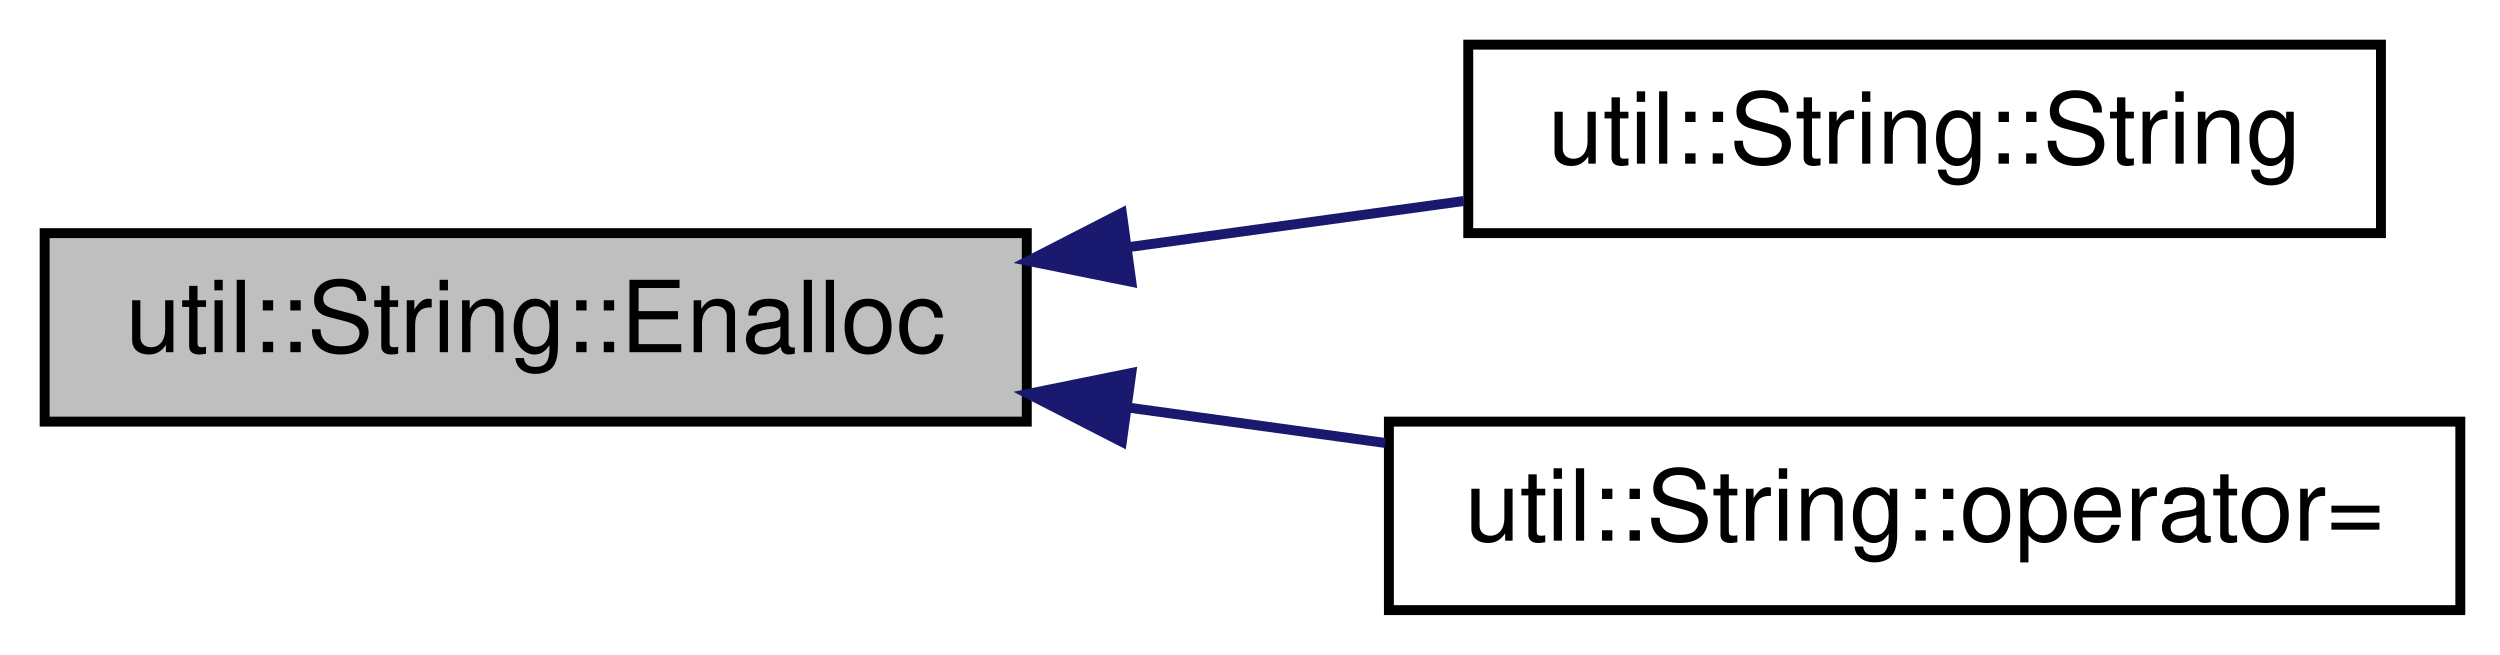
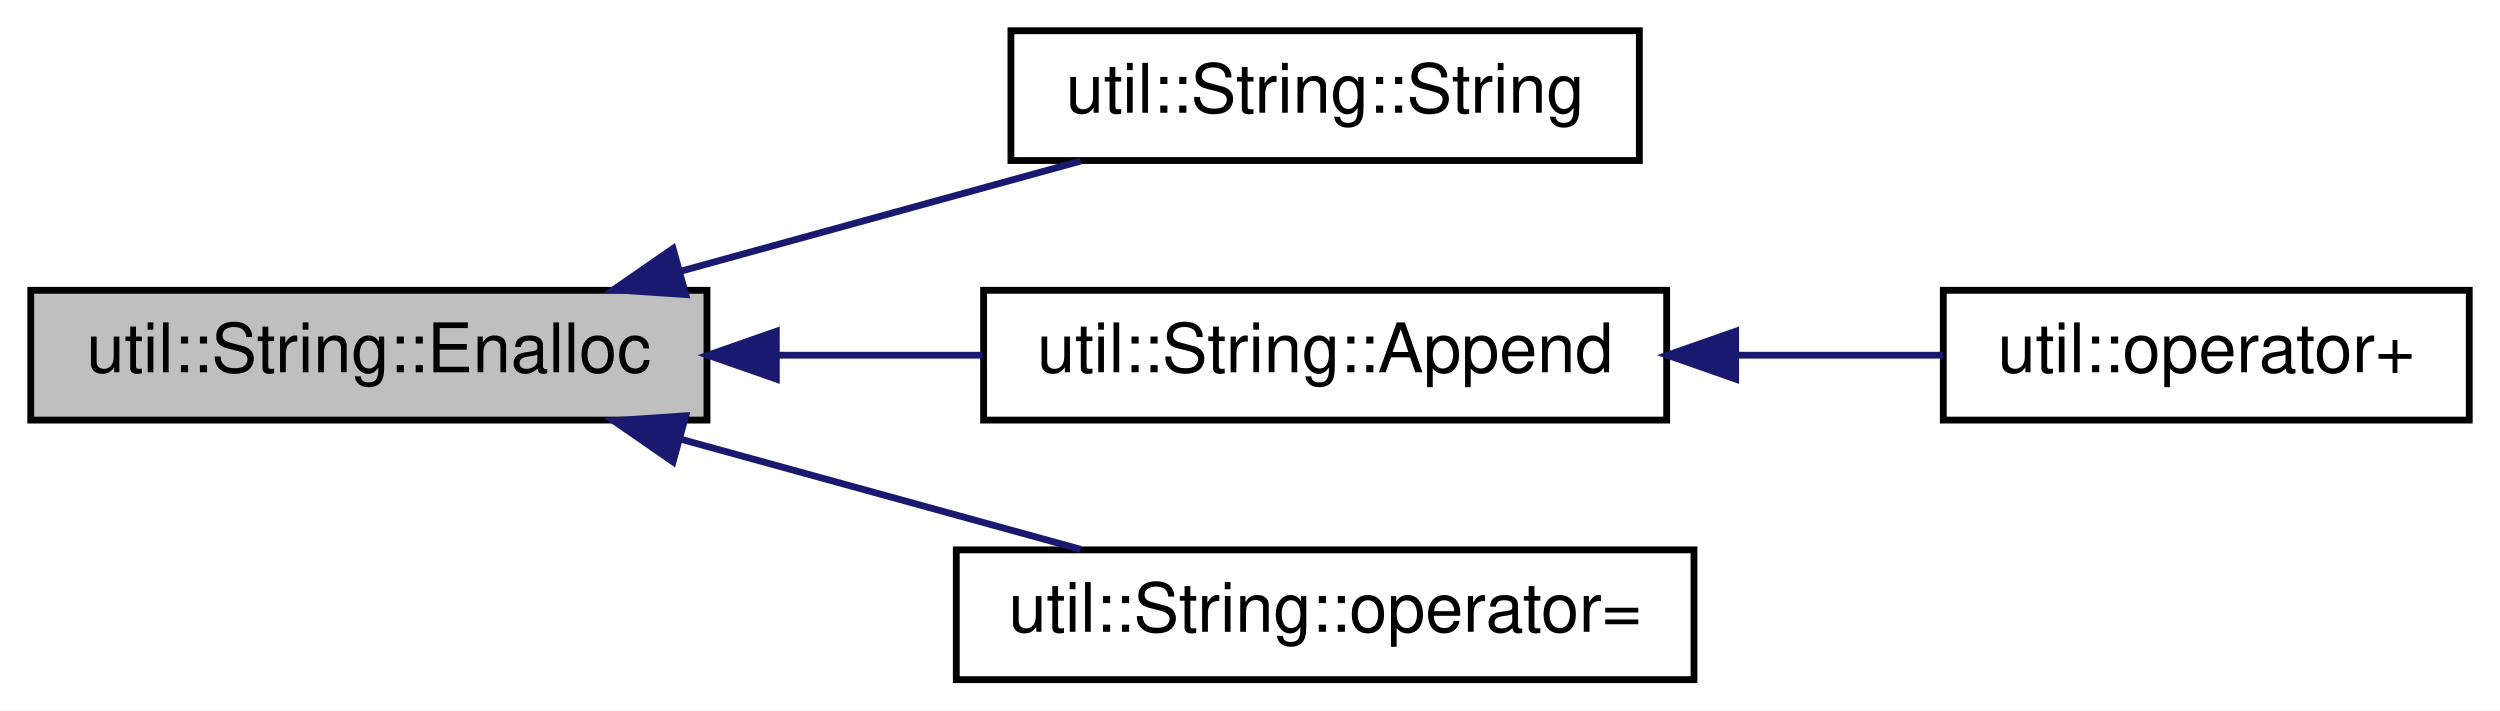
- <svg xmlns="http://www.w3.org/2000/svg" xmlns:xlink="http://www.w3.org/1999/xlink" width="252pt" height="66pt" viewBox="0.00 0.00 252.00 66.00">
-   <g id="graph0" class="graph" transform="scale(1 1) rotate(0) translate(4 62)">
-     <polygon fill="white" stroke="none" points="-4,4 -4,-62 248,-62 248,4 -4,4" />
+ <svg xmlns="http://www.w3.org/2000/svg" xmlns:xlink="http://www.w3.org/1999/xlink" width="366pt" height="104pt" viewBox="0.00 0.00 366.00 104.00">
+   <g id="graph0" class="graph" transform="scale(1 1) rotate(0) translate(4 100)">
+     <polygon fill="white" stroke="none" points="-4,4 -4,-100 362,-100 362,4 -4,4" />
    <g id="node1" class="node">
-       <polygon fill="#bfbfbf" stroke="black" points="0.5,-19.5 0.5,-38.5 99.5,-38.5 99.5,-19.5 0.5,-19.5" />
-       <text text-anchor="middle" x="50" y="-26.5" font-family="Helvetica,sans-Serif" font-size="10.00">util::String::Enalloc</text>
+       <polygon fill="#bfbfbf" stroke="black" points="0.5,-38.5 0.5,-57.5 99.5,-57.5 99.5,-38.5 0.5,-38.5" />
+       <text text-anchor="middle" x="50" y="-45.5" font-family="Helvetica,sans-Serif" font-size="10.00">util::String::Enalloc</text>
    </g>
    <g id="node2" class="node">
      <g id="a_node2">
-         <a xlink:href="classutil_1_1String.html#abe3ad48188e112620c1eb8414a4a071e" target="_top" xlink:title="Copy constructor from String. ">
-           <polygon fill="white" stroke="black" points="144,-38.5 144,-57.5 236,-57.5 236,-38.5 144,-38.5" />
-           <text text-anchor="middle" x="190" y="-45.5" font-family="Helvetica,sans-Serif" font-size="10.00">util::String::String</text>
+         <a xlink:href="classutil_1_1String.html#aa1088c473f0e2a7f3811199339e9aaf9" target="_top" xlink:title="Copy constructor from String. ">
+           <polygon fill="white" stroke="black" points="144,-76.5 144,-95.5 236,-95.5 236,-76.5 144,-76.5" />
+           <text text-anchor="middle" x="190" y="-83.5" font-family="Helvetica,sans-Serif" font-size="10.00">util::String::String</text>
        </a>
      </g>
    </g>
    <g id="edge1" class="edge">
-       <path fill="none" stroke="midnightblue" d="M109.868,-37.105C121.142,-38.657 132.785,-40.26 143.557,-41.743" />
-       <polygon fill="midnightblue" stroke="midnightblue" points="110.038,-33.595 99.654,-35.699 109.083,-40.53 110.038,-33.595" />
+       <path fill="none" stroke="midnightblue" d="M95.473,-60.246C114.495,-65.484 136.375,-71.509 154.188,-76.414" />
+       <polygon fill="midnightblue" stroke="midnightblue" points="96.394,-56.87 85.823,-57.589 94.535,-63.618 96.394,-56.87" />
    </g>
    <g id="node3" class="node">
      <g id="a_node3">
+         <a xlink:href="classutil_1_1String.html#af6e4eac45ea96302e576fe299bc44167" target="_top" xlink:title="Appends String. ">
+           <polygon fill="white" stroke="black" points="140,-38.5 140,-57.5 240,-57.5 240,-38.5 140,-38.5" />
+           <text text-anchor="middle" x="190" y="-45.5" font-family="Helvetica,sans-Serif" font-size="10.00">util::String::Append</text>
+         </a>
+       </g>
+     </g>
+     <g id="edge2" class="edge">
+       <path fill="none" stroke="midnightblue" d="M109.913,-48C119.892,-48 130.159,-48 139.854,-48" />
+       <polygon fill="midnightblue" stroke="midnightblue" points="109.654,-44.5 99.654,-48 109.654,-51.5 109.654,-44.5" />
+     </g>
+     <g id="node5" class="node">
+       <g id="a_node5">
        <a xlink:href="classutil_1_1String.html#adad563cff8a9d78b8a2854c644900e44" target="_top" xlink:title="Assignment operator from String. ">
          <polygon fill="white" stroke="black" points="136,-0.5 136,-19.5 244,-19.5 244,-0.5 136,-0.5" />
          <text text-anchor="middle" x="190" y="-7.5" font-family="Helvetica,sans-Serif" font-size="10.00">util::String::operator=</text>
        </a>
      </g>
    </g>
-     <g id="edge2" class="edge">
-       <path fill="none" stroke="midnightblue" d="M109.643,-20.926C118.267,-19.739 127.112,-18.521 135.622,-17.349" />
-       <polygon fill="midnightblue" stroke="midnightblue" points="109.083,-17.47 99.654,-22.301 110.038,-24.405 109.083,-17.47" />
+     <g id="edge4" class="edge">
+       <path fill="none" stroke="midnightblue" d="M95.473,-35.754C114.495,-30.516 136.375,-24.491 154.188,-19.586" />
+       <polygon fill="midnightblue" stroke="midnightblue" points="94.535,-32.382 85.823,-38.411 96.394,-39.13 94.535,-32.382" />
+     </g>
+     <g id="node4" class="node">
+       <g id="a_node4">
+         <a xlink:href="namespaceutil.html#ac5344b02cd5f4e956a3a8a67e02dc5b8" target="_top" xlink:title="util::operator+">
+           <polygon fill="white" stroke="black" points="280.5,-38.5 280.5,-57.5 357.5,-57.5 357.5,-38.5 280.5,-38.5" />
+           <text text-anchor="middle" x="319" y="-45.5" font-family="Helvetica,sans-Serif" font-size="10.00">util::operator+</text>
+         </a>
+       </g>
+     </g>
+     <g id="edge3" class="edge">
+       <path fill="none" stroke="midnightblue" d="M250.282,-48C260.552,-48 270.97,-48 280.454,-48" />
+       <polygon fill="midnightblue" stroke="midnightblue" points="250.102,-44.5 240.102,-48 250.101,-51.5 250.102,-44.5" />
    </g>
  </g>
</svg>
